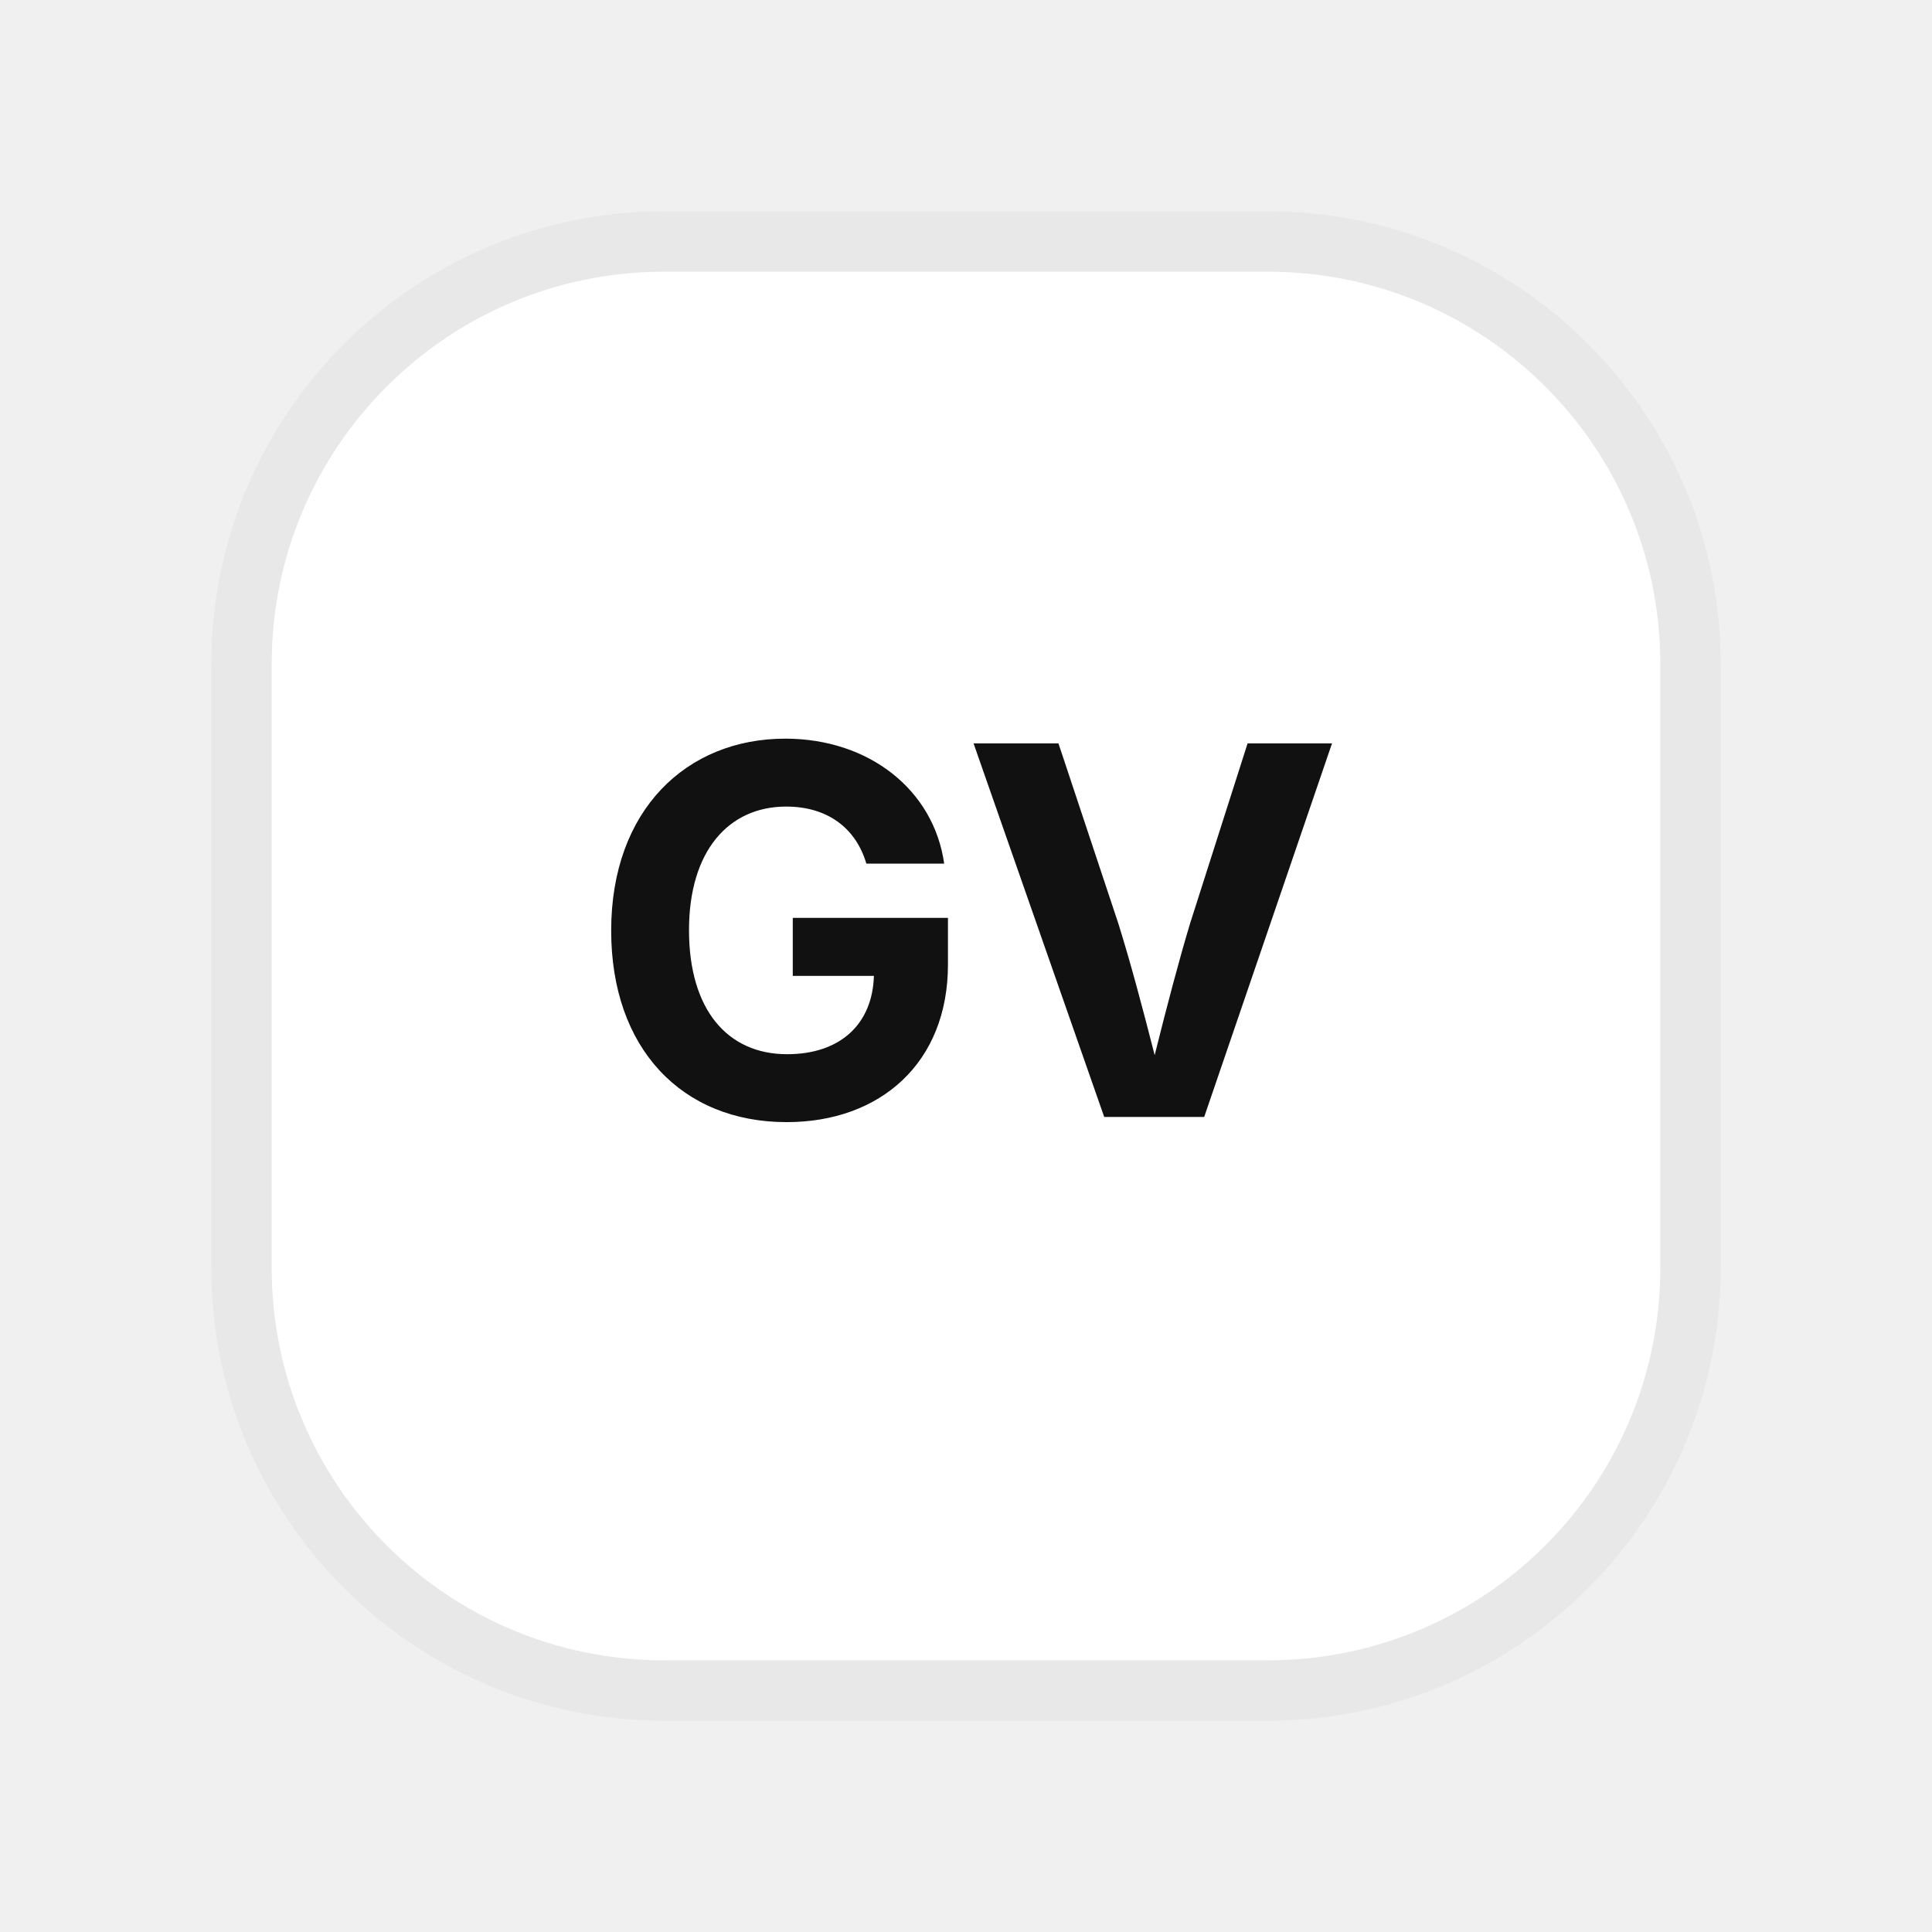
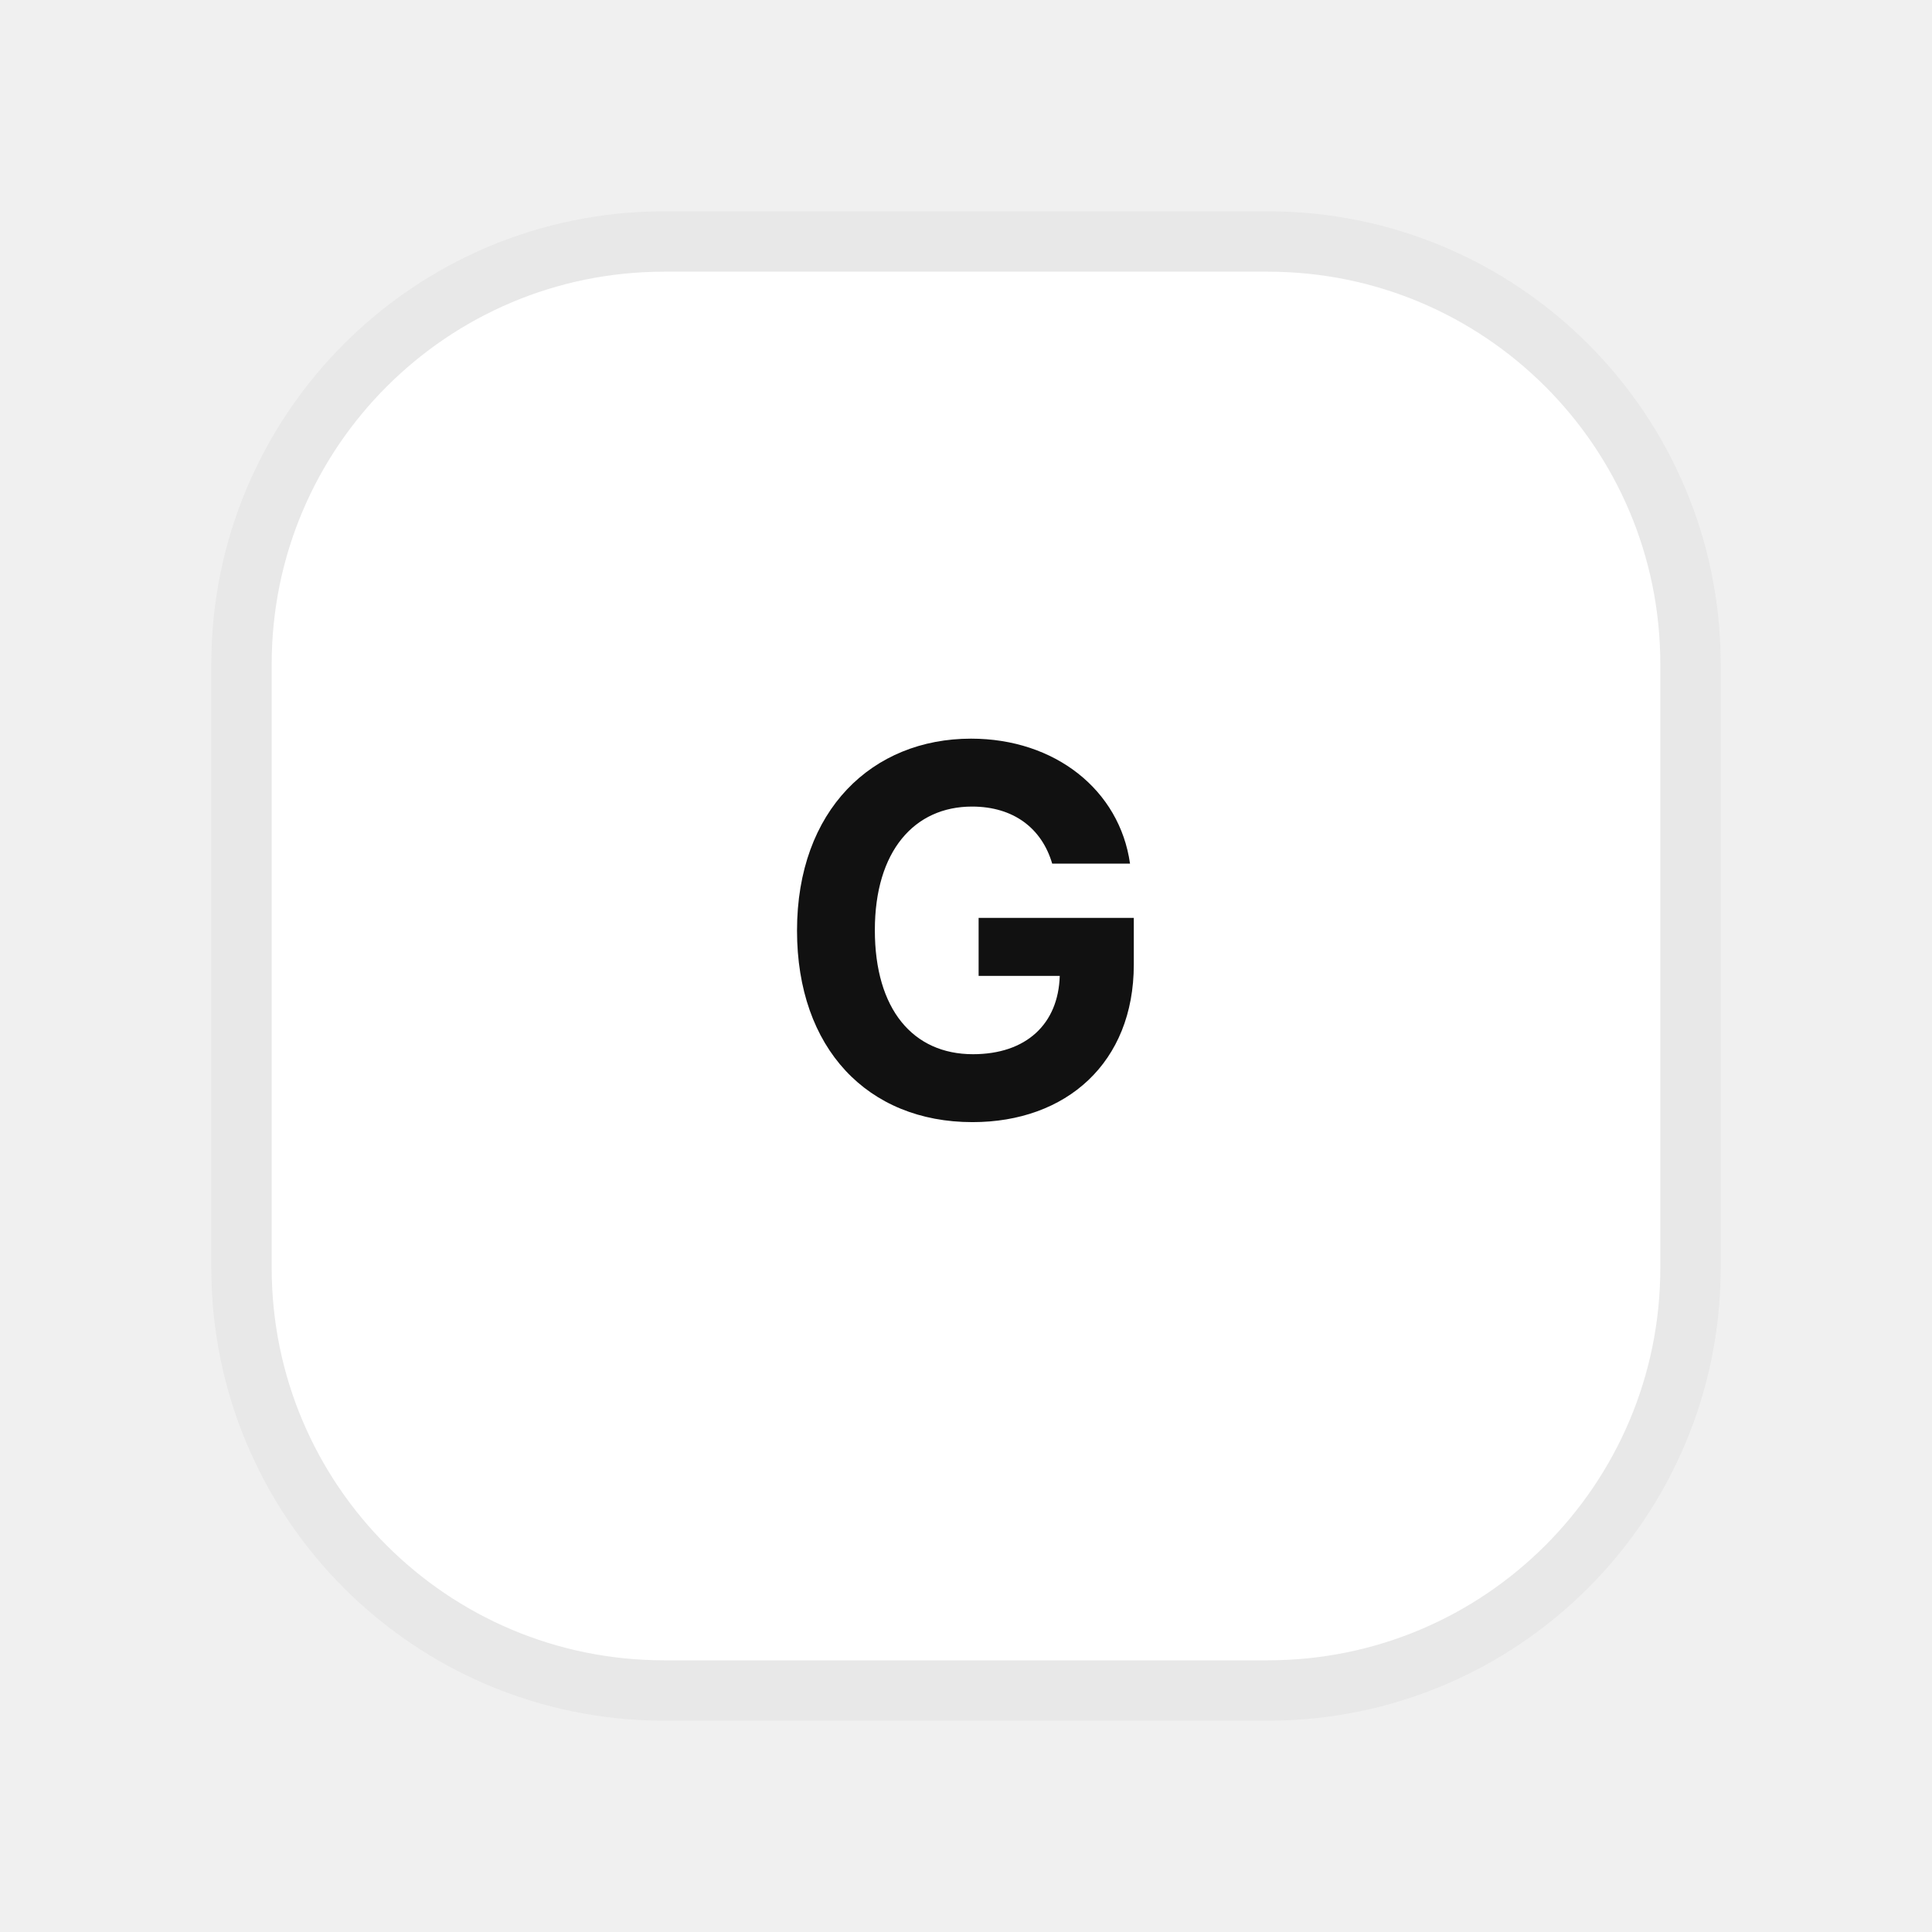
- <svg xmlns="http://www.w3.org/2000/svg" viewBox="0 0 64 64" role="img" aria-label="GowriAI Ventures favicon">
+ <svg xmlns="http://www.w3.org/2000/svg" viewBox="0 0 64 64" role="img" aria-label="GowriAI favicon">
  <rect x="8" y="8" width="48" height="48" rx="14" fill="#ffffff" stroke="#e8e8e8" stroke-width="2" />
-   <text x="32" y="37" text-anchor="middle" font-family="-apple-system, BlinkMacSystemFont, 'Segoe UI', sans-serif" font-size="17" font-weight="700" fill="#111111">GV</text>
+   <text x="32" y="37" text-anchor="middle" font-family="-apple-system, BlinkMacSystemFont, 'Segoe UI', sans-serif" font-size="17" font-weight="700" fill="#111111">G</text>
</svg>
